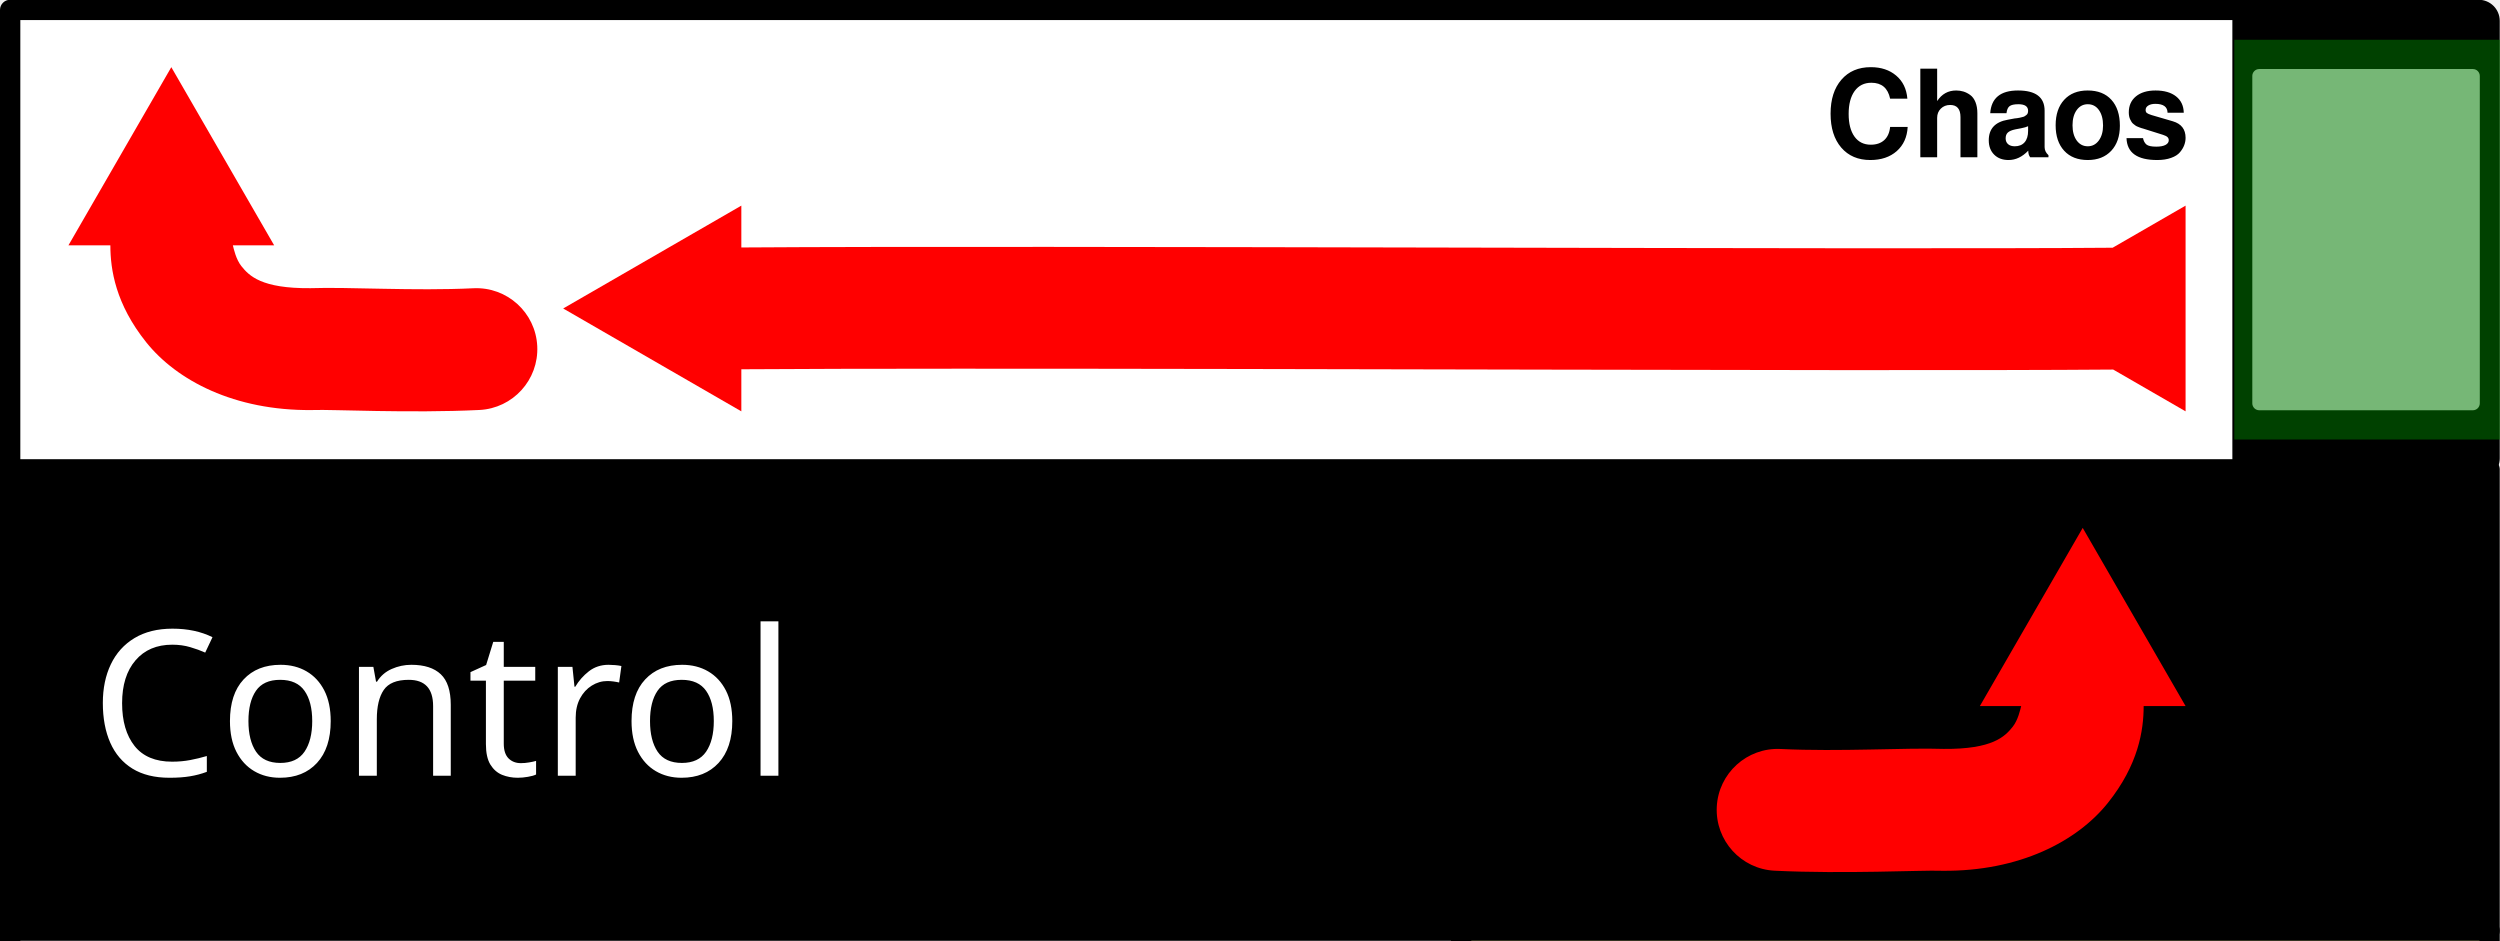
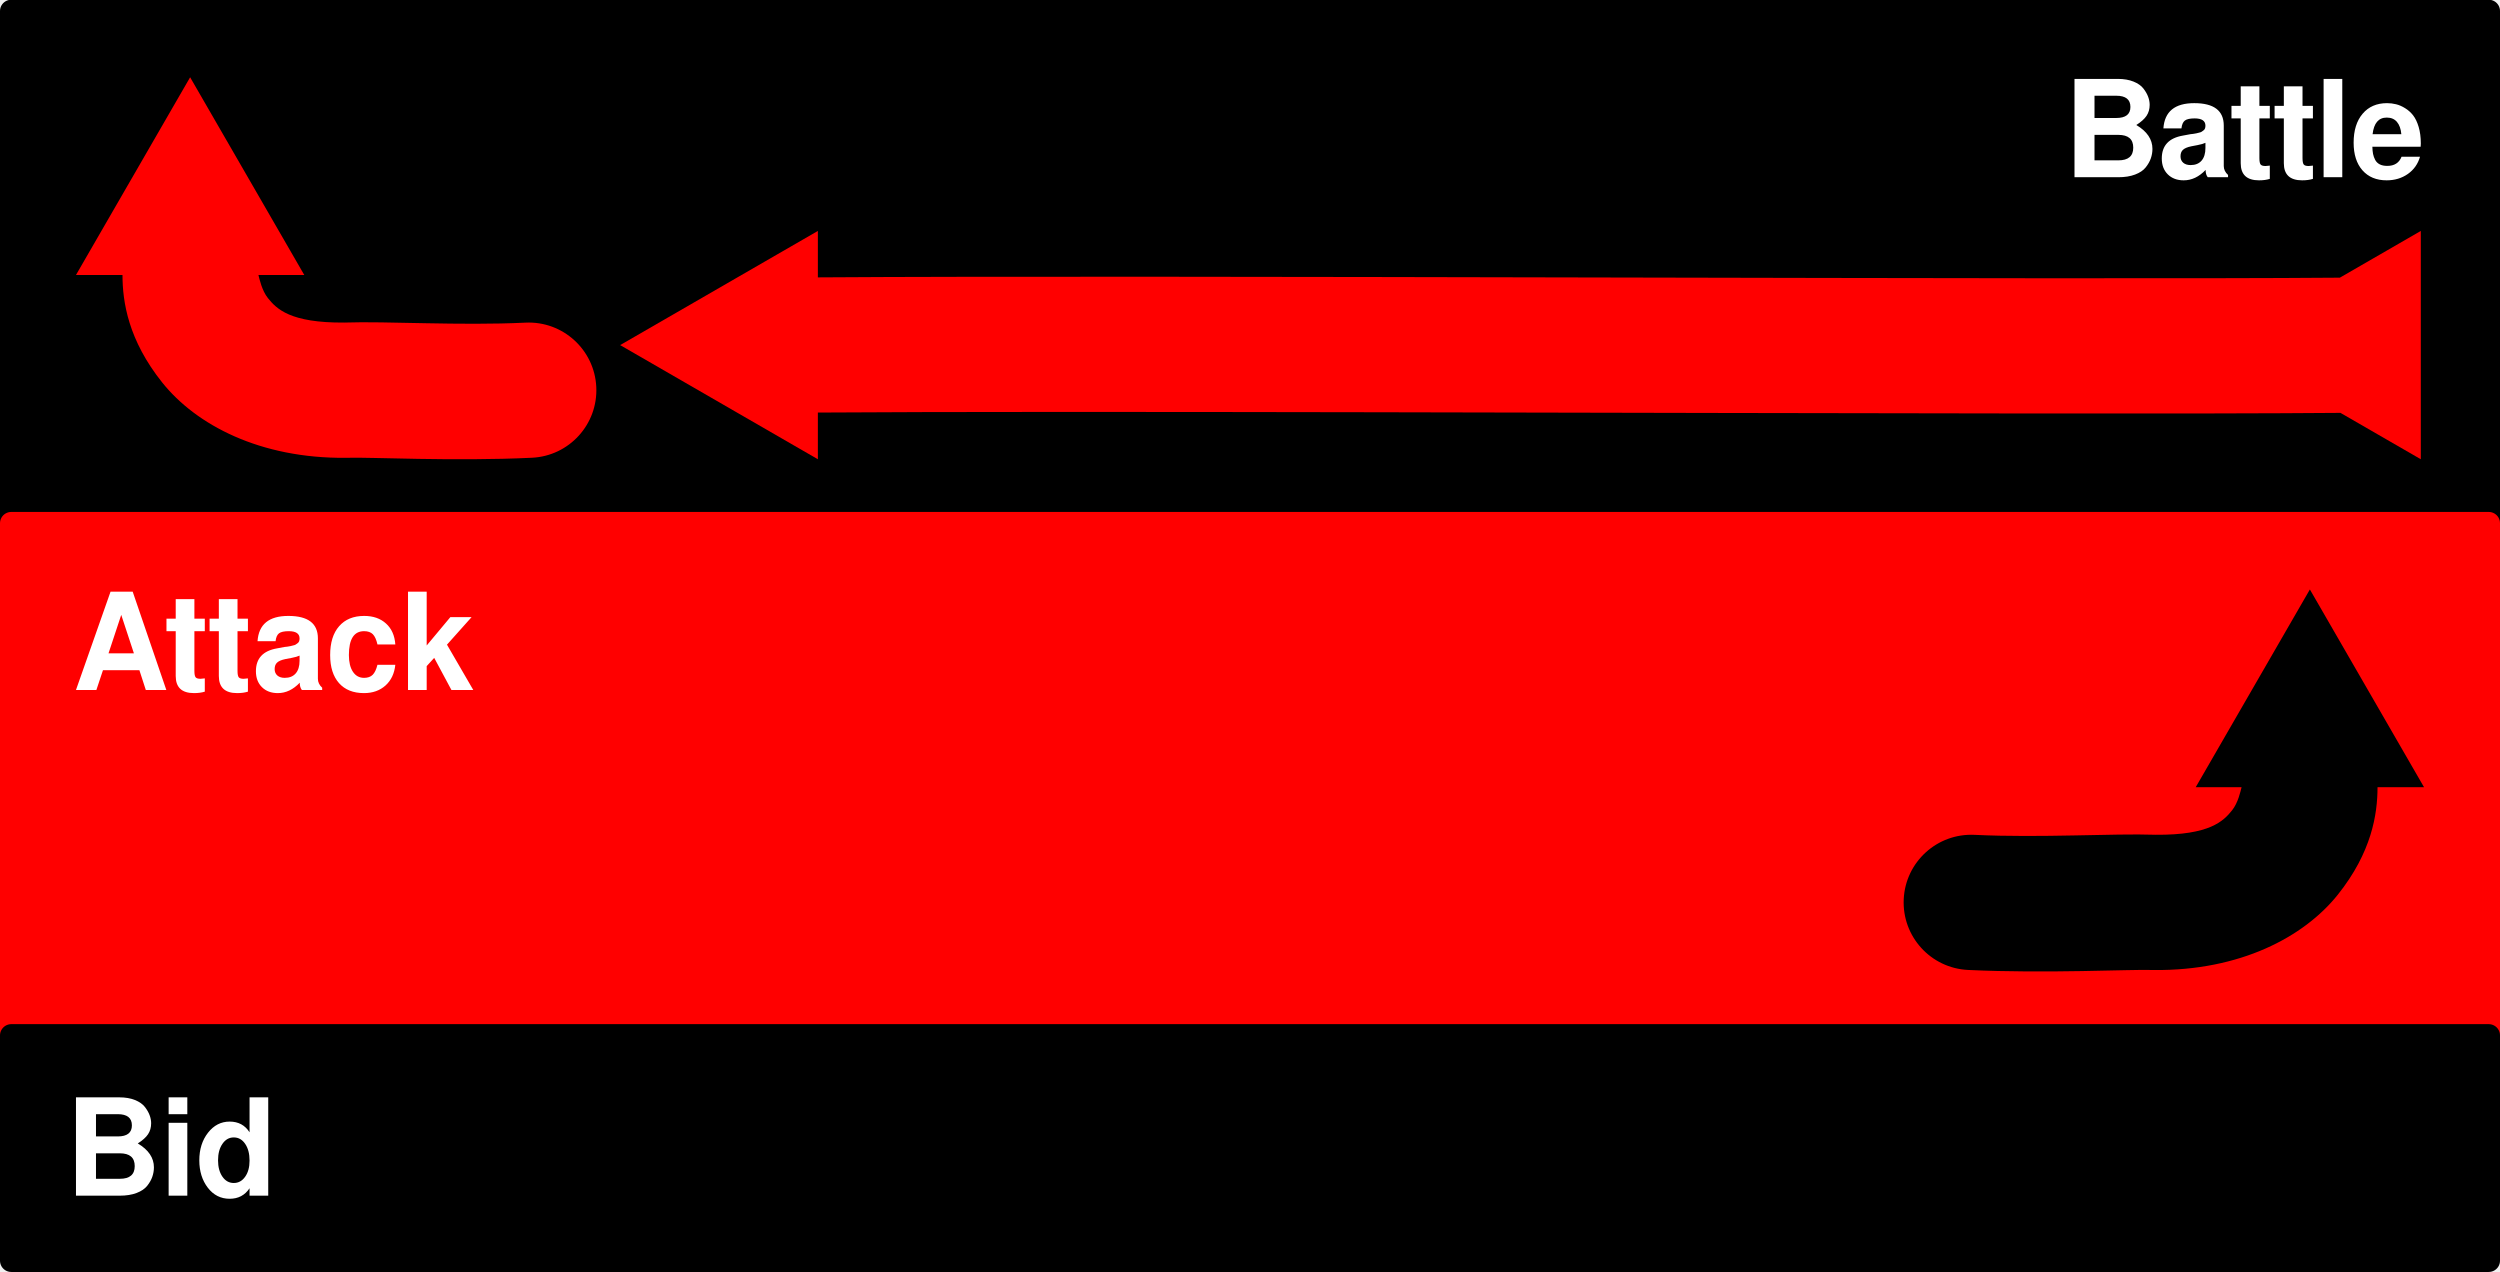
- <svg xmlns="http://www.w3.org/2000/svg" width="1641.04" height="617.543" viewBox="0 0 1641.04 617.543" id="svg2" version="1.1" xml:space="preserve">
+ <svg xmlns="http://www.w3.org/2000/svg" width="1478.577" height="752.28" viewBox="0 0 1478.577 752.28" id="svg2" version="1.1" xml:space="preserve">
  <defs id="defs4" />
-   <g id="layer1" transform="translate(673.9811,-974.6427)">
+   <g id="layer1" transform="translate(643.8026,-1029.529)">
    <g id="g4158" transform="matrix(2,0,0,2,-1800,-1412.362)">
      <g id="g4546" transform="matrix(1.79048,0,0,1.112238,987.1999,-333.313)" style="fill:#b3b3b3" />
      <g id="g847" transform="matrix(1.1,0,0,1.1,-110.2742,-123.2605)">
-         <g id="g4546-6" transform="matrix(1.627709,0,0,1.011126,869.0919,-19.84288)" style="fill:#b3b3b3" />
-         <g aria-label="SHIP" transform="matrix(0,0.3393939,-0.3393939,0,1069.37,966.5237)" id="text2762" style="font-weight:bold;font-size:85.77px;line-height:1.25;-inkscape-font-specification:'sans-serif, Bold';fill:#ffffff;stroke-width:1.339" />
-         <rect transform="rotate(90)" y="-1354.89" x="1337.101" height="739.781" width="137.625" id="rect4183-8-5-9-3-6-3-7-5-6-1-7-1-1-3-9-7-2" style="fill:#000000;fill-opacity:1;stroke:#000000;stroke-width:6.065;stroke-linecap:round;stroke-linejoin:round;stroke-miterlimit:4;stroke-dasharray:none;stroke-opacity:1" ry="0" />
-         <path id="path283-1" style="color:#000000;fill:#ff0000;fill-opacity:1;fill-rule:evenodd;stroke-linecap:round;-inkscape-stroke:none" d="m 1233.498,1354.567 30.69,53.157 h -12.506 v 0.257 -0.257 c 0,7.246 -1.566,17.503 -10.685,28.908 -9.12,11.405 -26.316,20.466 -49.404,20.241 h -0.268 l -0.269,-0.011 c -5.367,-0.211 -28.549,0.998 -49.458,-0.01 a 18.182,18.182 0 0 1 -17.287,-19.033 18.182,18.182 0 0 1 19.033,-17.287 c 17.833,0.858 37.19,-0.422 48.69,-0.023 -0.03,-3e-4 -0.056,0 -0.086,9e-4 l 0.537,0.012 c -0.144,-0.01 -0.304,-0.01 -0.451,-0.013 14.597,0.127 18.26,-3.71 20.56,-6.587 1.609,-2.013 2.271,-5.135 2.541,-6.198 h -12.325 z" />
-         <text xml:space="preserve" style="font-style:normal;font-weight:normal;font-size:60.606px;line-height:1.25;font-family:sans-serif;fill:#ffffff;fill-opacity:1;stroke:none;stroke-width:0.455" x="639.056" y="1428.507" id="text3823">
-           <tspan id="tspan3821" style="font-size:60.606px;fill:#ffffff;fill-opacity:1;stroke-width:0.455" x="639.056" y="1428.507">Control</tspan>
+         <g id="g4546-2" transform="matrix(1.627709,0,0,1.011126,1011.421,-104.5906)" style="fill:#b3b3b3" />
+         <g id="g4546-6" transform="matrix(1.627709,0,0,1.011126,882.8092,66.52339)" style="fill:#b3b3b3" />
+         <g aria-label="SHIP" transform="matrix(0,0.3393939,-0.3393939,0,1083.087,1052.89)" id="text2762" style="font-weight:bold;font-size:85.77px;line-height:1.25;-inkscape-font-specification:'sans-serif, Bold';fill:#ffffff;stroke-width:1.339" />
+         <g id="g4546-60" transform="matrix(1.627709,0,0,1.011126,1011.421,176.1832)" style="fill:#b3b3b3" />
+         <g aria-label="SHIP" transform="matrix(0,0.3393939,-0.3393939,0,1211.699,1162.55)" id="text2762-8" style="font-weight:bold;font-size:85.77px;line-height:1.25;-inkscape-font-specification:'sans-serif, Bold';fill:#ffffff;stroke-width:1.339" />
+         <rect transform="rotate(90)" y="-1294.841" x="1224.966" height="666.015" width="137.697" id="rect4183-8-5-9-3-6-3-7-5-6-1-7-1-1-3-9-7-2-5-7-2-6-1-2-28" style="fill:#000000;fill-opacity:1;stroke:#000000;stroke-width:6.065;stroke-linecap:round;stroke-linejoin:round;stroke-miterlimit:4;stroke-dasharray:none;stroke-opacity:1" ry="0" />
+         <path id="path283-2" style="color:#000000;fill:#ff0000;fill-opacity:1;fill-rule:evenodd;stroke-width:1;stroke-linecap:round;-inkscape-stroke:none" d="m 676.905,1242.777 -30.69,53.157 h 12.506 l 0.004,0.257 -0.002,-0.257 c 0,7.246 1.566,17.502 10.685,28.908 9.12,11.405 26.316,20.466 49.404,20.241 h 0.268 l 0.269,-0.011 c 5.367,-0.211 28.549,0.998 49.458,-0.01 a 18.182,18.182 0 0 0 17.287,-19.033 18.182,18.182 0 0 0 -19.033,-17.287 c -17.833,0.858 -37.191,-0.422 -48.69,-0.023 0.03,-3e-4 0.056,0 0.086,9e-4 l -0.537,0.012 c 0.144,-0.01 0.304,-0.01 0.451,-0.013 -14.597,0.127 -18.26,-3.71 -20.56,-6.587 -1.609,-2.013 -2.271,-5.135 -2.541,-6.198 h 12.325 z" />
+         <path id="path4788-2-6" style="fill:#ff0000;fill-opacity:0.997;stroke:none;stroke-width:10.331;stroke-dasharray:none;stroke-dashoffset:0;stroke-opacity:0.511" d="m 845.664,1345.468 -53.156,-30.69 53.156,-30.69 v 12.486 c 90.677,-0.639 337.162,0.693 409.161,0.076 l 21.759,-12.562 v 61.38 l -21.598,-12.469 c -18.317,0.156 -46.739,0.197 -81.629,0.168 -104.931,-0.087 -260.346,-0.72 -327.693,-0.252 z" />
+         <text xml:space="preserve" style="font-style:normal;font-variant:normal;font-weight:600;font-stretch:normal;font-size:36.079px;line-height:1.25;font-family:FreeSans;-inkscape-font-specification:'FreeSans, Semi-Bold';font-variant-ligatures:normal;font-variant-caps:normal;font-variant-numeric:normal;font-variant-east-asian:normal;fill:#ffffff;fill-opacity:1;stroke:none;stroke-width:0.455;stroke-opacity:1" x="1186.76" y="1263.07" id="text15701-9" transform="scale(0.9948168,1.00521)">
+           <tspan id="tspan15699-2" style="font-style:normal;font-variant:normal;font-weight:600;font-stretch:normal;font-size:36.079px;font-family:FreeSans;-inkscape-font-specification:'FreeSans, Semi-Bold';font-variant-ligatures:normal;font-variant-caps:normal;font-variant-numeric:normal;font-variant-east-asian:normal;fill:#ffffff;fill-opacity:1;stroke:none;stroke-width:0.455;stroke-opacity:1" x="1186.76" y="1263.07">Battle</tspan>
        </text>
-         <rect transform="rotate(90)" y="-1354.89" x="1474.726" height="739.781" width="137.625" id="rect4183-8-5-9-3-6-3-7-5-6-1-7-1-1-3-9-7-2-5" style="fill:#ffffa3;fill-opacity:1;stroke:#000000;stroke-width:6.065;stroke-linecap:round;stroke-linejoin:round;stroke-miterlimit:4;stroke-dasharray:none;stroke-opacity:1" ry="0" />
-         <rect transform="rotate(90)" y="-1048.043" x="1474.726" height="432.934" width="137.625" id="rect4183-8-5-9-3-6-3-7-5-6-1-7-1-1-3-9-7-2-5-7" style="fill:#ffffff;fill-opacity:1;stroke:#000000;stroke-width:6.065;stroke-linecap:round;stroke-linejoin:round;stroke-miterlimit:4;stroke-dasharray:none;stroke-opacity:1" ry="0" />
-         <text xml:space="preserve" style="font-style:normal;font-weight:normal;font-size:60.606px;line-height:1.25;font-family:sans-serif;fill:#000000;fill-opacity:1;stroke:none;stroke-width:0.455" x="639.056" y="1566.133" id="text3823-5">
-           <tspan id="tspan3821-6" style="font-size:60.606px;fill:#000000;fill-opacity:1;stroke-width:0.455" x="639.056" y="1566.133">Attack</tspan>
+         <rect transform="matrix(0,1,1,0,0,0)" y="628.826" x="1362.663" height="666.015" width="137.697" id="rect4183-8-5-9-3-6-3-7-5-6-1-7-1-1-3-9-7-2-5-7-2-6-1-2-28-3" style="fill:#ff0000;fill-opacity:1;stroke:#ff0000;stroke-width:6.065;stroke-linecap:round;stroke-linejoin:round;stroke-miterlimit:4;stroke-dasharray:none;stroke-opacity:1" ry="0" />
+         <path id="path283-2-6" style="color:#000000;fill:#000000;fill-opacity:1;fill-rule:evenodd;stroke-width:1;stroke-linecap:round;-inkscape-stroke:none" d="m 1246.763,1380.474 30.69,53.157 h -12.506 v 0.257 -0.257 c 0,7.246 -1.566,17.502 -10.685,28.908 -9.12,11.405 -26.316,20.466 -49.404,20.241 h -0.268 l -0.269,-0.011 c -5.367,-0.211 -28.549,0.998 -49.458,-0.01 a 18.182,18.182 0 0 1 -17.287,-19.033 18.182,18.182 0 0 1 19.033,-17.287 c 17.833,0.858 37.191,-0.422 48.69,-0.023 -0.03,-3e-4 -0.056,0 -0.086,9e-4 l 0.537,0.012 c -0.144,-0.01 -0.304,-0.01 -0.451,-0.013 14.597,0.127 18.26,-3.71 20.56,-6.587 1.609,-2.013 2.271,-5.135 2.541,-6.198 h -12.325 z" />
+         <rect transform="rotate(90)" y="-1294.841" x="1500.361" height="666.015" width="60.558" id="rect4183-8-5-9-3-6-3-7-5-6-1-7-1-1-3-9-7-2-5-7-2-6-1-2-2" style="fill:#000000;fill-opacity:1;stroke:#000000;stroke-width:6.065;stroke-linecap:round;stroke-linejoin:round;stroke-miterlimit:4;stroke-dasharray:none;stroke-opacity:1" ry="0" />
+         <text xml:space="preserve" style="font-style:normal;font-variant:normal;font-weight:600;font-stretch:normal;font-size:36.079px;line-height:1.25;font-family:FreeSans;-inkscape-font-specification:'FreeSans, Semi-Bold';font-variant-ligatures:normal;font-variant-caps:normal;font-variant-numeric:normal;font-variant-east-asian:normal;fill:#ffffff;fill-opacity:1;stroke:none;stroke-width:0.455;stroke-opacity:1" x="646.696" y="1535.442" id="text15701-9-8" transform="scale(0.9948168,1.00521)">
+           <tspan id="tspan15699-2-7" style="font-style:normal;font-variant:normal;font-weight:600;font-stretch:normal;font-size:36.079px;font-family:FreeSans;-inkscape-font-specification:'FreeSans, Semi-Bold';font-variant-ligatures:normal;font-variant-caps:normal;font-variant-numeric:normal;font-variant-east-asian:normal;fill:#ffffff;fill-opacity:1;stroke:none;stroke-width:0.455;stroke-opacity:1" x="646.696" y="1535.442">Bid</tspan>
        </text>
-         <text xml:space="preserve" style="font-style:normal;font-weight:normal;font-size:60.606px;line-height:1.25;font-family:sans-serif;fill:#800080;fill-opacity:1;stroke:none;stroke-width:0.455" x="1081.074" y="1568.086" id="text3823-5-3">
-           <tspan id="tspan3821-6-6" style="font-size:60.606px;fill:#800080;fill-opacity:1;stroke-width:0.455" x="1081.074" y="1568.086">Bid</tspan>
+         <text xml:space="preserve" style="font-style:normal;font-variant:normal;font-weight:600;font-stretch:normal;font-size:36.079px;line-height:1.25;font-family:FreeSans;-inkscape-font-specification:'FreeSans, Semi-Bold';font-variant-ligatures:normal;font-variant-caps:normal;font-variant-numeric:normal;font-variant-east-asian:normal;fill:#ffffff;fill-opacity:1;stroke:none;stroke-width:0.455;stroke-opacity:1" x="649.221" y="1400.206" id="text15701-9-8-9" transform="scale(0.9948168,1.00521)">
+           <tspan id="tspan15699-2-7-2" style="font-style:normal;font-variant:normal;font-weight:600;font-stretch:normal;font-size:36.079px;font-family:FreeSans;-inkscape-font-specification:'FreeSans, Semi-Bold';font-variant-ligatures:normal;font-variant-caps:normal;font-variant-numeric:normal;font-variant-east-asian:normal;fill:#ffffff;fill-opacity:1;stroke:none;stroke-width:0.455;stroke-opacity:1" x="649.221" y="1400.206">Attack</tspan>
        </text>
-         <rect style="fill:#ffffff;stroke:none;stroke-width:6.065;stroke-linecap:round" id="rect4378" width="666.495" height="135.433" x="614.307" y="1200.728" />
-         <g id="g4546-60" transform="matrix(1.627709,0,0,1.011126,997.7037,89.81692)" style="fill:#b3b3b3" />
-         <path id="path2873-6" style="color:#000000;fill:#000000;stroke-width:1;stroke-linecap:round;stroke-linejoin:round;-inkscape-stroke:none" d="m 615.11,1196.985 c -1.676,-3e-4 -3.034,1.358 -3.034,3.034 v 137.082 c 4.6e-4,1.675 1.359,3.032 3.034,3.032 h 644.915 21.155 3.28 18.747 48.406 c 3.496,0 6.311,-2.814 6.311,-6.31 v -130.526 c 0,-3.496 -2.815,-6.31 -6.311,-6.31 h -38.375 -28.777 -3.28 -11.125 z m 3.031,6.064 h 660.008 v 0.228 c 0,0.01 -9e-4,0.012 -9e-4,0.018 v 130.526 c 0,0.01 9e-4,0.013 9e-4,0.019 v 0.227 H 618.14 Z m 668.031,14.601 h 63.727 a 2.076,2.076 0 0 1 2.076,2.076 v 97.666 a 2.076,2.076 0 0 1 -2.076,2.076 h -63.727 a 2.076,2.076 0 0 1 -2.076,-2.076 v -97.666 a 2.076,2.076 0 0 1 2.076,-2.076 z" />
-         <path id="path283-2" style="color:#000000;fill:#ff0000;fill-opacity:1;fill-rule:evenodd;stroke-width:1;stroke-linecap:round;-inkscape-stroke:none" d="m 663.188,1217.099 -30.69,53.157 h 12.506 l 0.004,0.257 -0.002,-0.257 c 0,7.246 1.566,17.503 10.685,28.908 9.12,11.405 26.316,20.466 49.404,20.241 h 0.268 l 0.269,-0.011 c 5.367,-0.211 28.549,0.998 49.458,-0.01 a 18.182,18.182 0 0 0 17.287,-19.033 18.182,18.182 0 0 0 -19.033,-17.287 c -17.833,0.858 -37.19,-0.422 -48.69,-0.023 0.03,-3e-4 0.056,0 0.086,9e-4 l -0.537,0.012 c 0.144,-0.01 0.304,-0.01 0.451,-0.013 -14.596,0.127 -18.26,-3.71 -20.56,-6.587 -1.609,-2.013 -2.271,-5.135 -2.541,-6.198 h 12.325 z" />
-         <path id="path4788-2-6" style="fill:#ff0000;fill-opacity:0.997;stroke:none;stroke-width:10.331;stroke-dasharray:none;stroke-dashoffset:0;stroke-opacity:0.511" d="m 833.269,1319.79 -53.156,-30.69 53.156,-30.69 v 12.486 c 90.677,-0.639 337.162,0.693 409.161,0.076 l 21.759,-12.562 v 61.38 l -21.598,-12.469 c -18.317,0.156 -46.739,0.197 -81.629,0.168 -104.931,-0.087 -260.346,-0.72 -327.692,-0.252 z" />
-         <g aria-label="SHIP" transform="matrix(0,0.3393939,-0.3393939,0,1197.982,1076.184)" id="text2762-8" style="font-weight:bold;font-size:85.77px;line-height:1.25;-inkscape-font-specification:'sans-serif, Bold';fill:#ffffff;stroke-width:1.339" />
-         <rect style="fill:#008000;fill-opacity:0.51;stroke-width:6.136;stroke-linecap:round" id="rect3986-7" width="79.274" height="119.274" x="1278.729" y="1208.921" />
-         <text xml:space="preserve" style="font-style:normal;font-variant:normal;font-weight:600;font-stretch:normal;font-size:36.079px;line-height:1.25;font-family:FreeSans;-inkscape-font-specification:'FreeSans, Semi-Bold';font-variant-ligatures:normal;font-variant-caps:normal;font-variant-numeric:normal;font-variant-east-asian:normal;fill:#000000;fill-opacity:1;stroke:none;stroke-width:0.455;stroke-opacity:1" x="1162.862" y="1237.525" id="text15701-9" transform="scale(0.9948168,1.00521)">
-           <tspan id="tspan15699-2" style="font-style:normal;font-variant:normal;font-weight:600;font-stretch:normal;font-size:36.079px;font-family:FreeSans;-inkscape-font-specification:'FreeSans, Semi-Bold';font-variant-ligatures:normal;font-variant-caps:normal;font-variant-numeric:normal;font-variant-east-asian:normal;fill:#000000;fill-opacity:1;stroke:none;stroke-width:0.455;stroke-opacity:1" x="1162.862" y="1237.525">Chaos</tspan>
-         </text>
-         <path id="path283-1-3" style="color:#000000;fill:#ff0000;fill-opacity:1;fill-rule:evenodd;stroke-linecap:round;-inkscape-stroke:none" d="m 988.088,1492.193 30.69,53.157 h -12.506 v 0.257 -0.257 c -36.547,-6e-4 0,0.257 -36.547,-6e-4 h -12.325 z" />
-         <path style="fill:#ff0000;stroke:#ff0000;stroke-width:36.92;stroke-linecap:round;stroke-linejoin:miter;stroke-dasharray:none;stroke-opacity:1" d="m 988.088,1545.447 c 0,10.326 0,20.651 0,30.977" id="path1202" />
      </g>
    </g>
  </g>
</svg>
